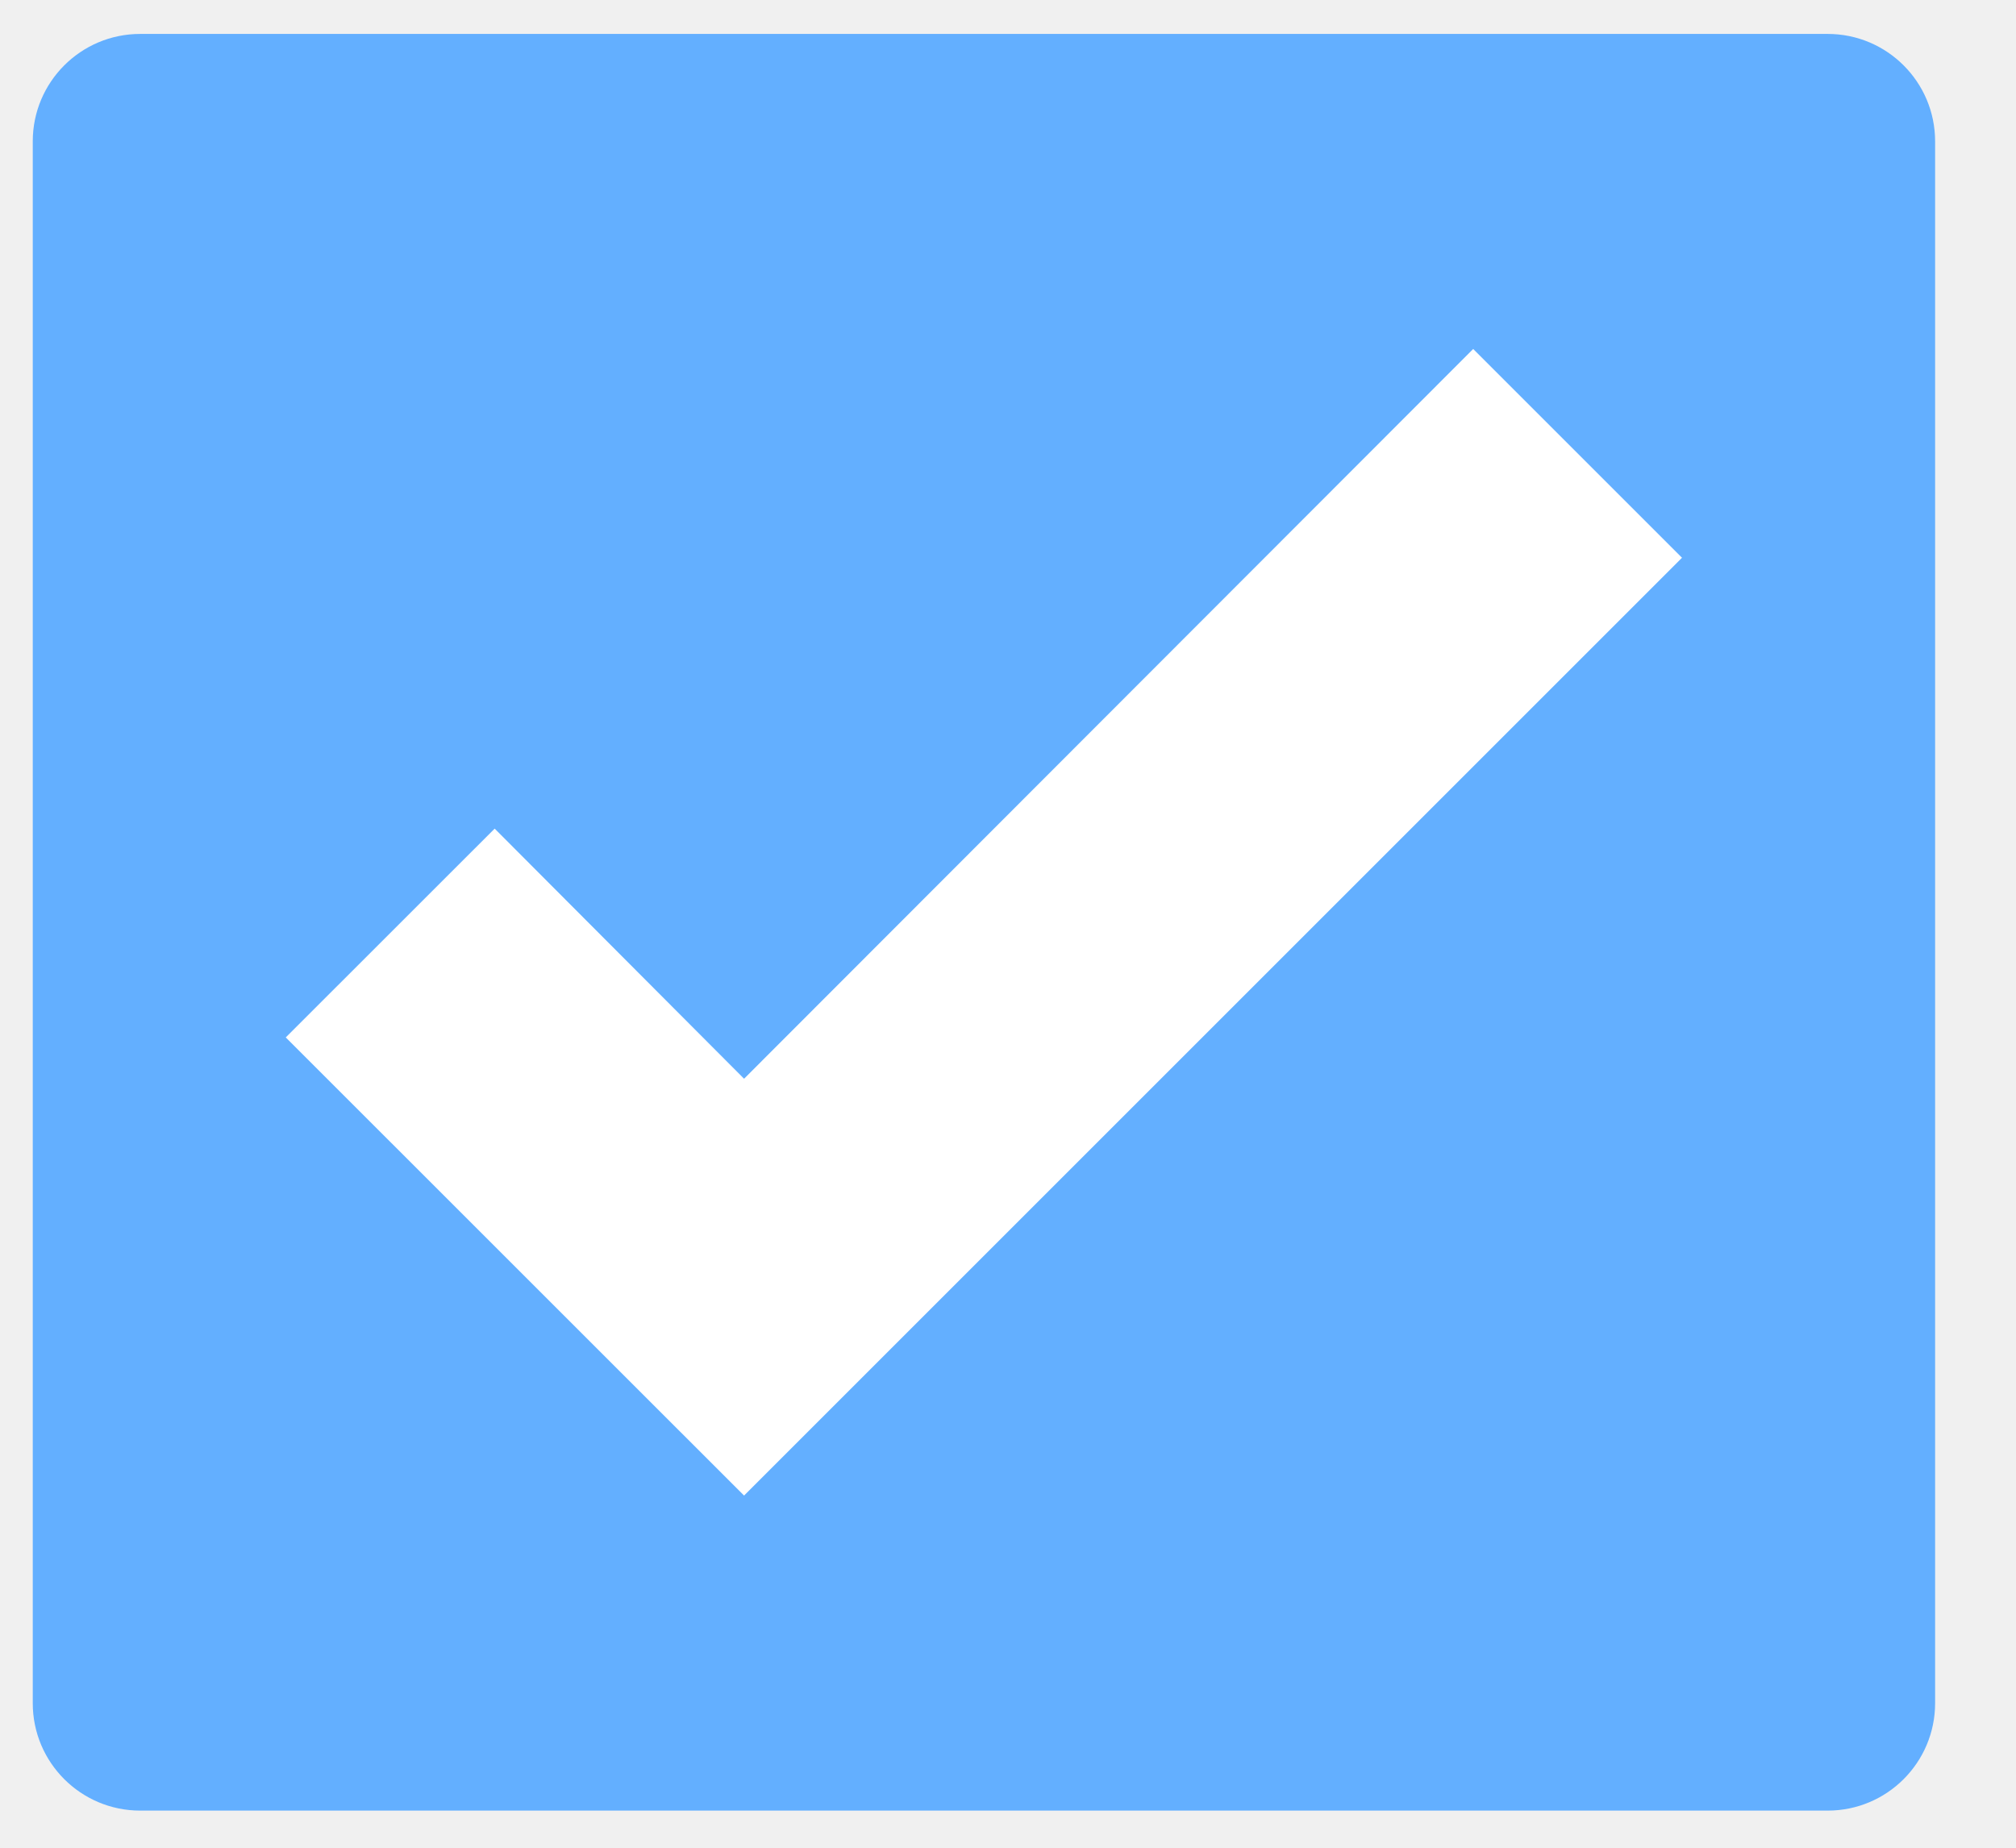
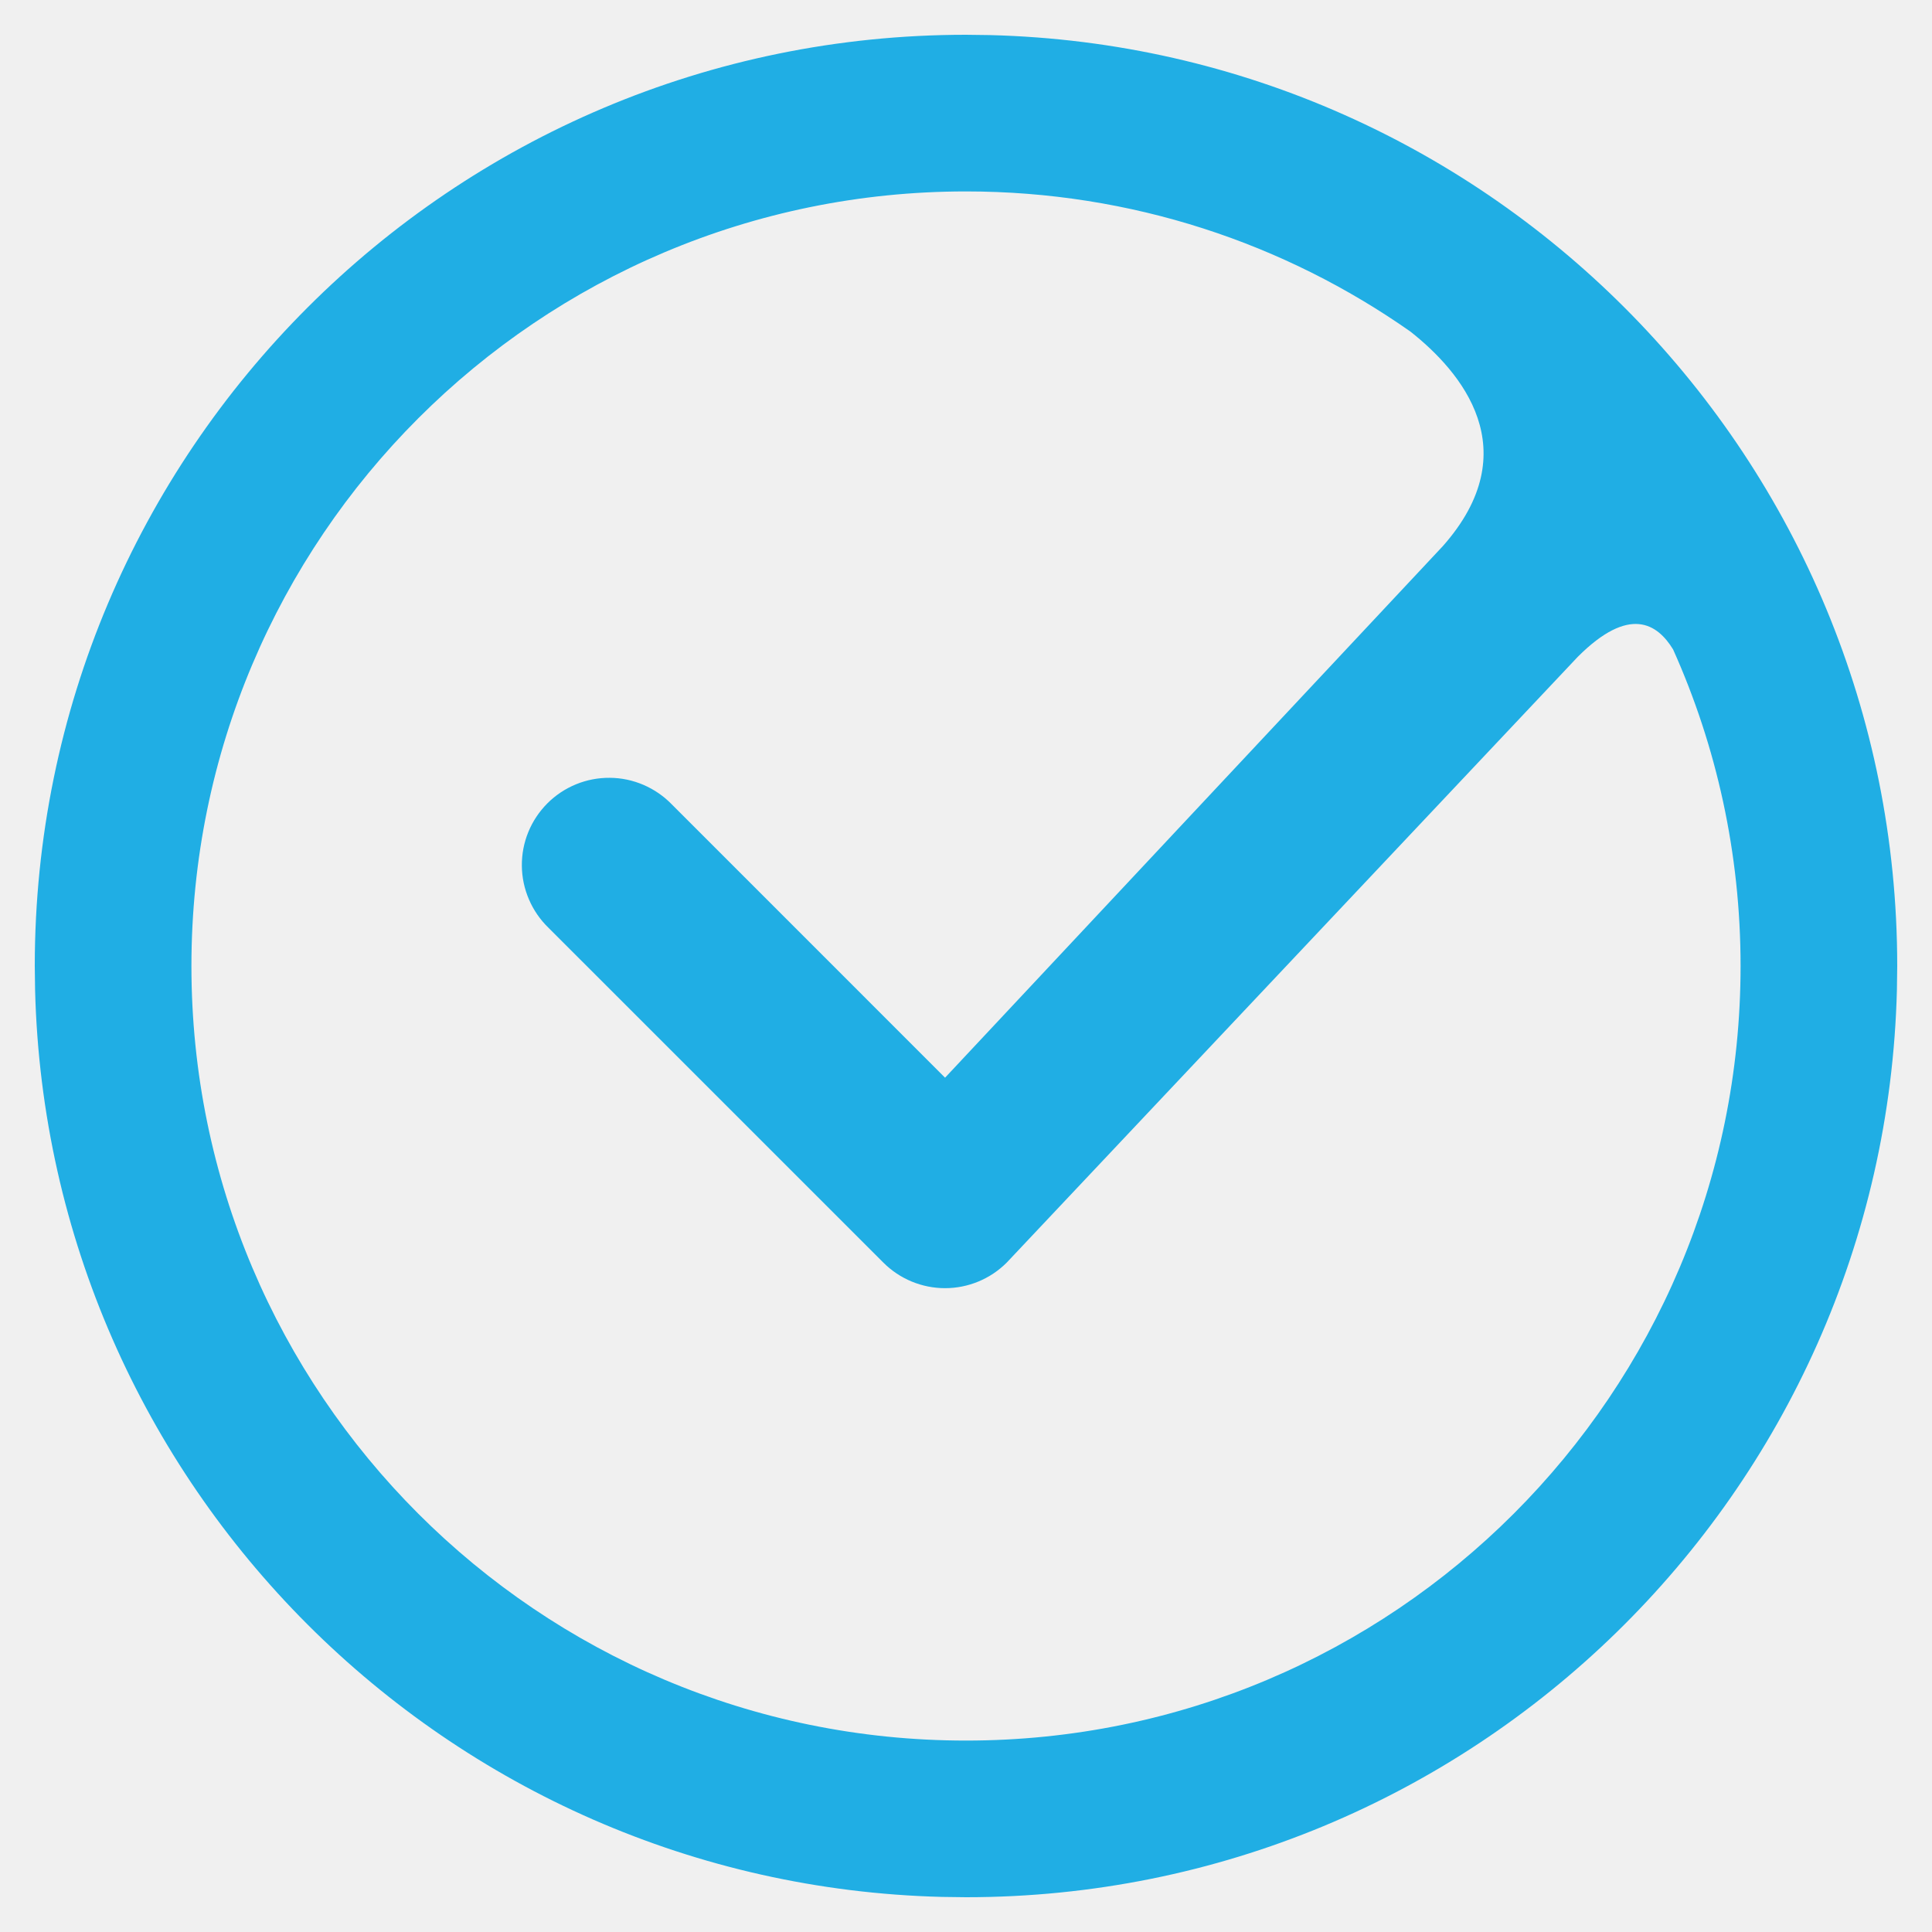
- <svg xmlns="http://www.w3.org/2000/svg" width="24" height="22" viewBox="0 0 24 22" fill="none">
-   <rect x="0.39" y="0.404" width="22.647" height="21.154" rx="1.279" fill="#63AFFF" />
-   <path d="M8.858 17.807L3.402 12.352L5.889 9.866L8.858 12.844L17.538 4.155L20.024 6.641L8.858 17.807Z" fill="white" />
+ <svg xmlns="http://www.w3.org/2000/svg" width="37" height="37" viewBox="0 0 37 37" fill="none">
+   <path d="M18.96 0.672C28.597 0.916 36.334 8.804 36.334 18.5L36.328 18.96C36.084 28.597 28.196 36.334 18.5 36.334L18.04 36.328C8.556 36.088 0.912 28.444 0.672 18.96L0.666 18.5C0.666 8.651 8.651 0.666 18.5 0.666L18.96 0.672ZM18.5 3.666C10.307 3.666 3.666 10.307 3.666 18.5C3.666 26.693 10.307 33.334 18.5 33.334C26.693 33.334 33.334 26.693 33.334 18.5C33.334 16.34 32.872 14.289 32.042 12.438C31.74 11.943 31.204 11.591 30.217 12.578L19.279 24.181C18.966 24.494 18.541 24.67 18.099 24.67C17.656 24.67 17.231 24.494 16.918 24.181L10.504 17.768C10.344 17.613 10.217 17.428 10.13 17.225C10.042 17.021 9.996 16.802 9.994 16.58C9.992 16.358 10.034 16.139 10.118 15.934C10.202 15.728 10.327 15.542 10.483 15.385C10.64 15.228 10.827 15.104 11.032 15.02C11.237 14.936 11.457 14.894 11.679 14.896C11.9 14.897 12.12 14.944 12.323 15.031C12.527 15.119 12.712 15.246 12.866 15.405L18.099 20.639L27.63 10.461C29.263 8.619 27.982 7.116 27.011 6.35C24.602 4.659 21.667 3.666 18.5 3.666Z" fill="#20AEE4" />
</svg>
